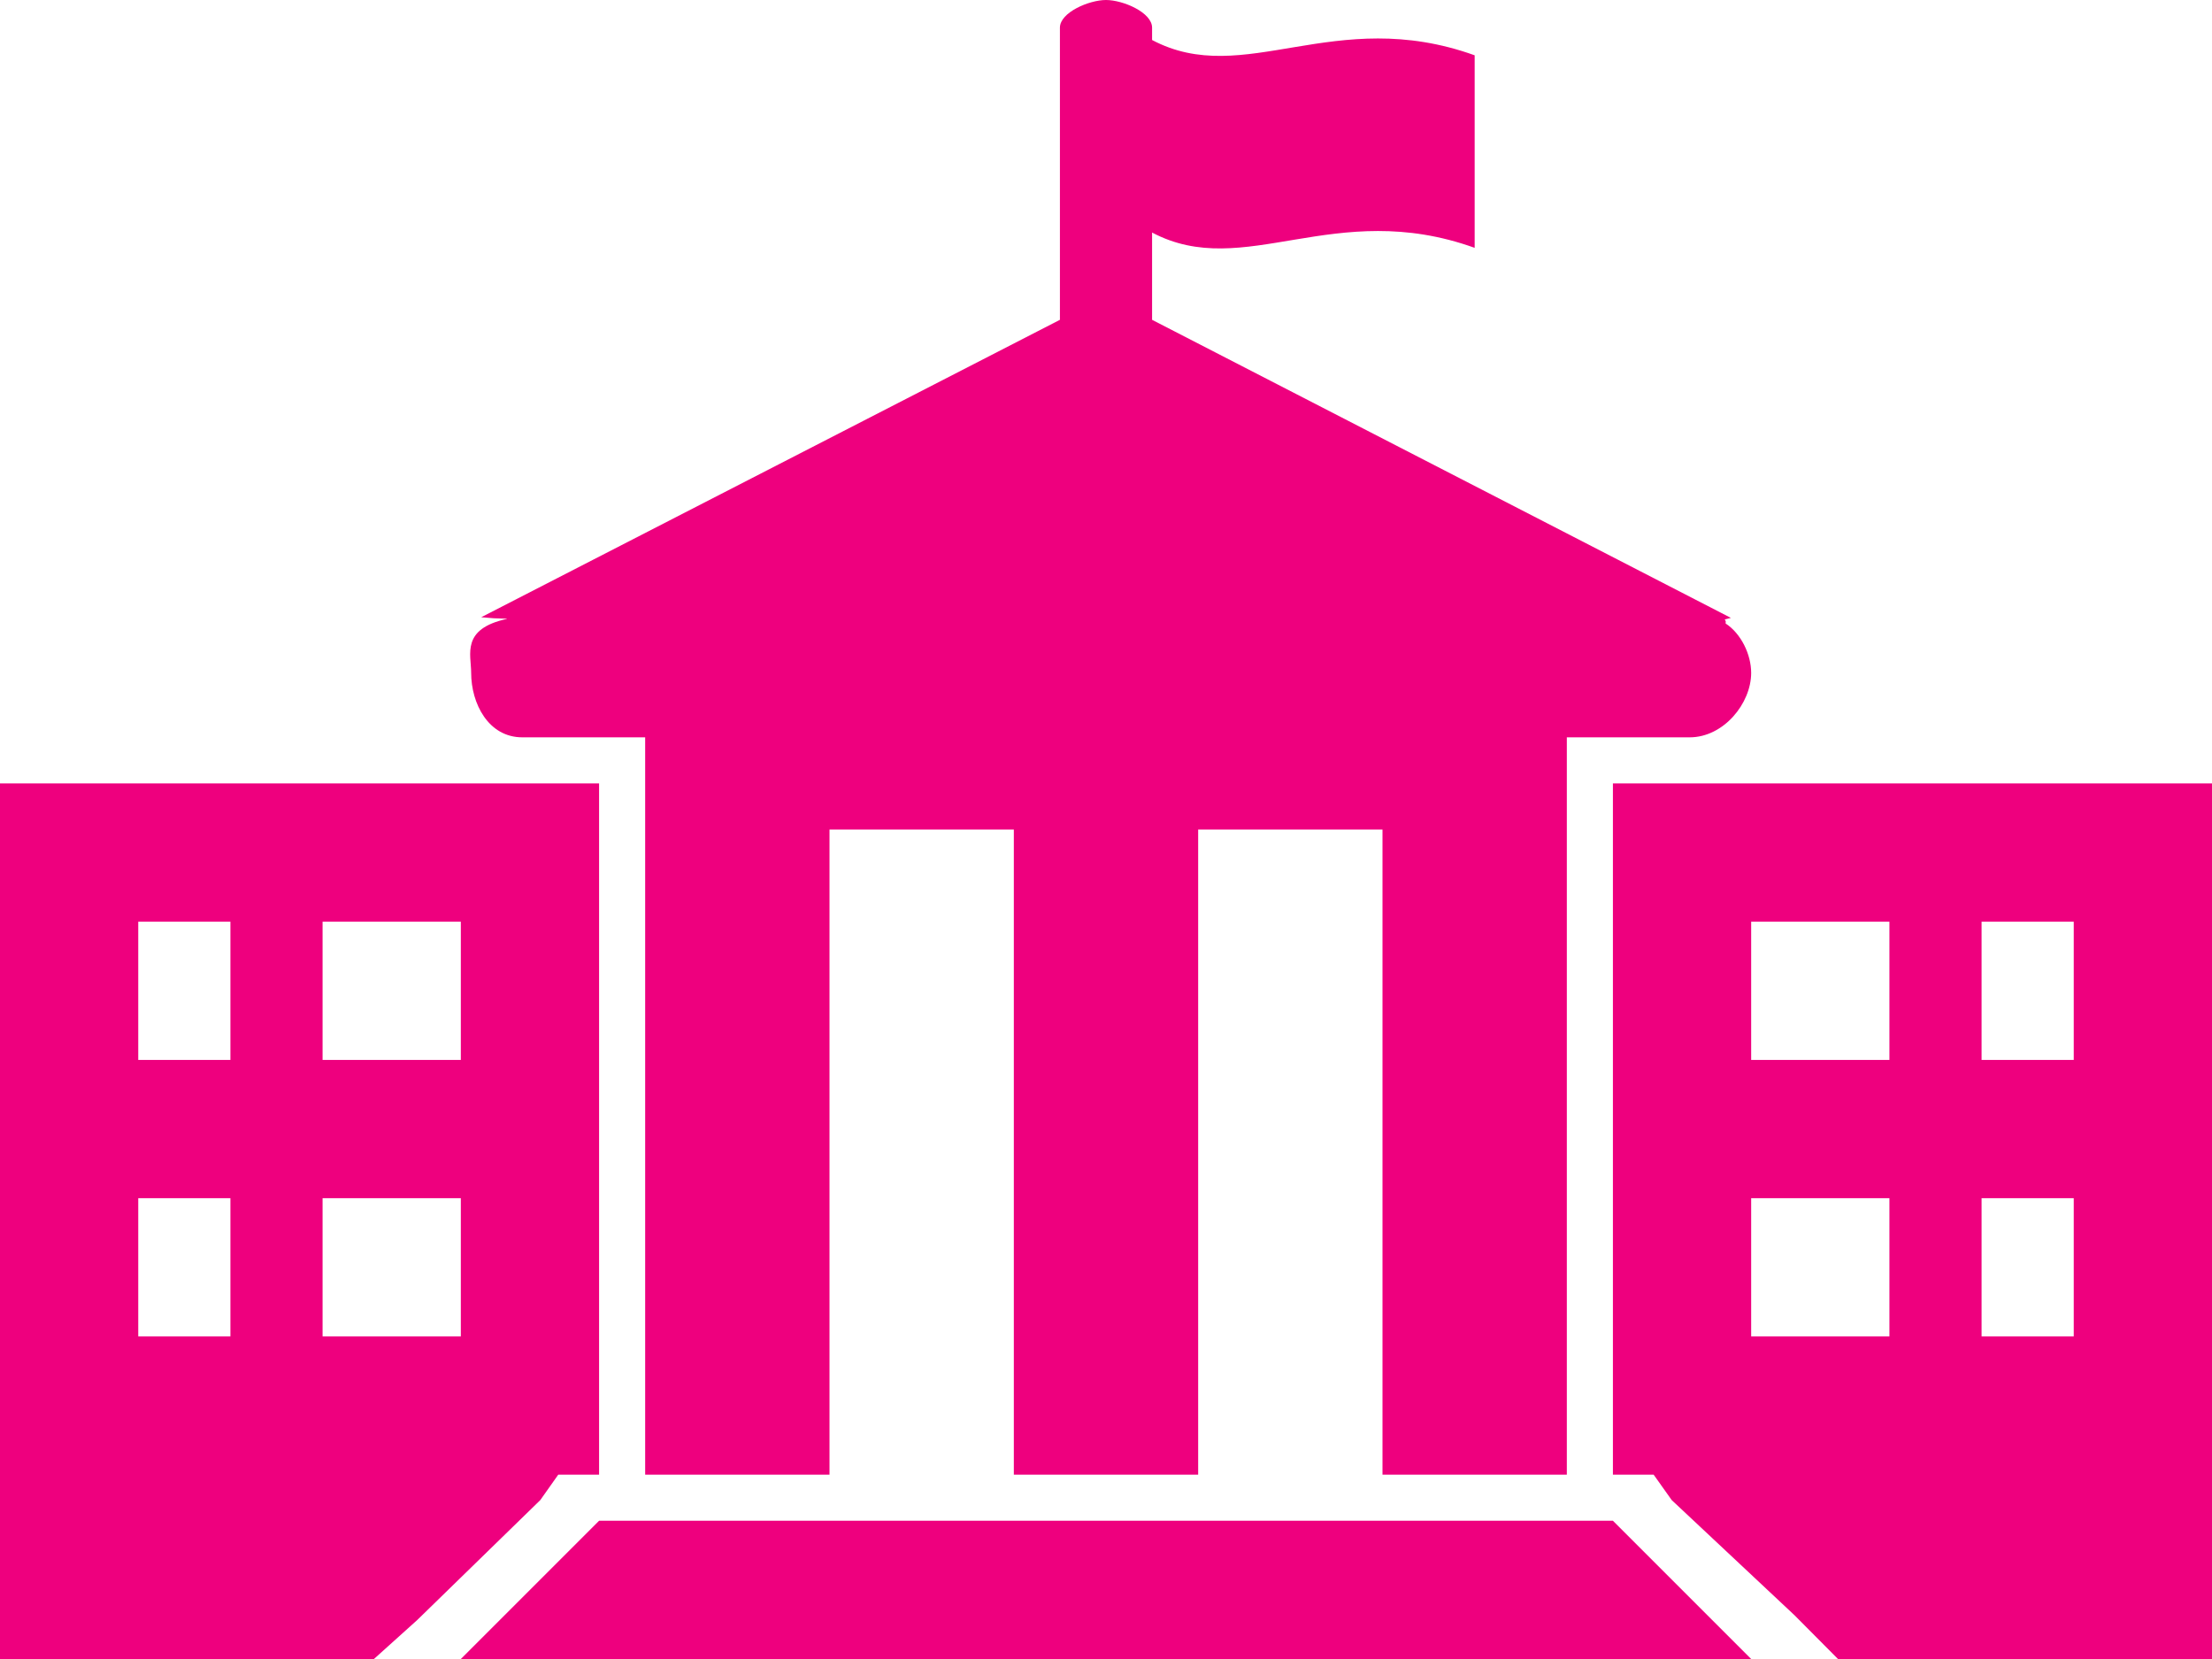
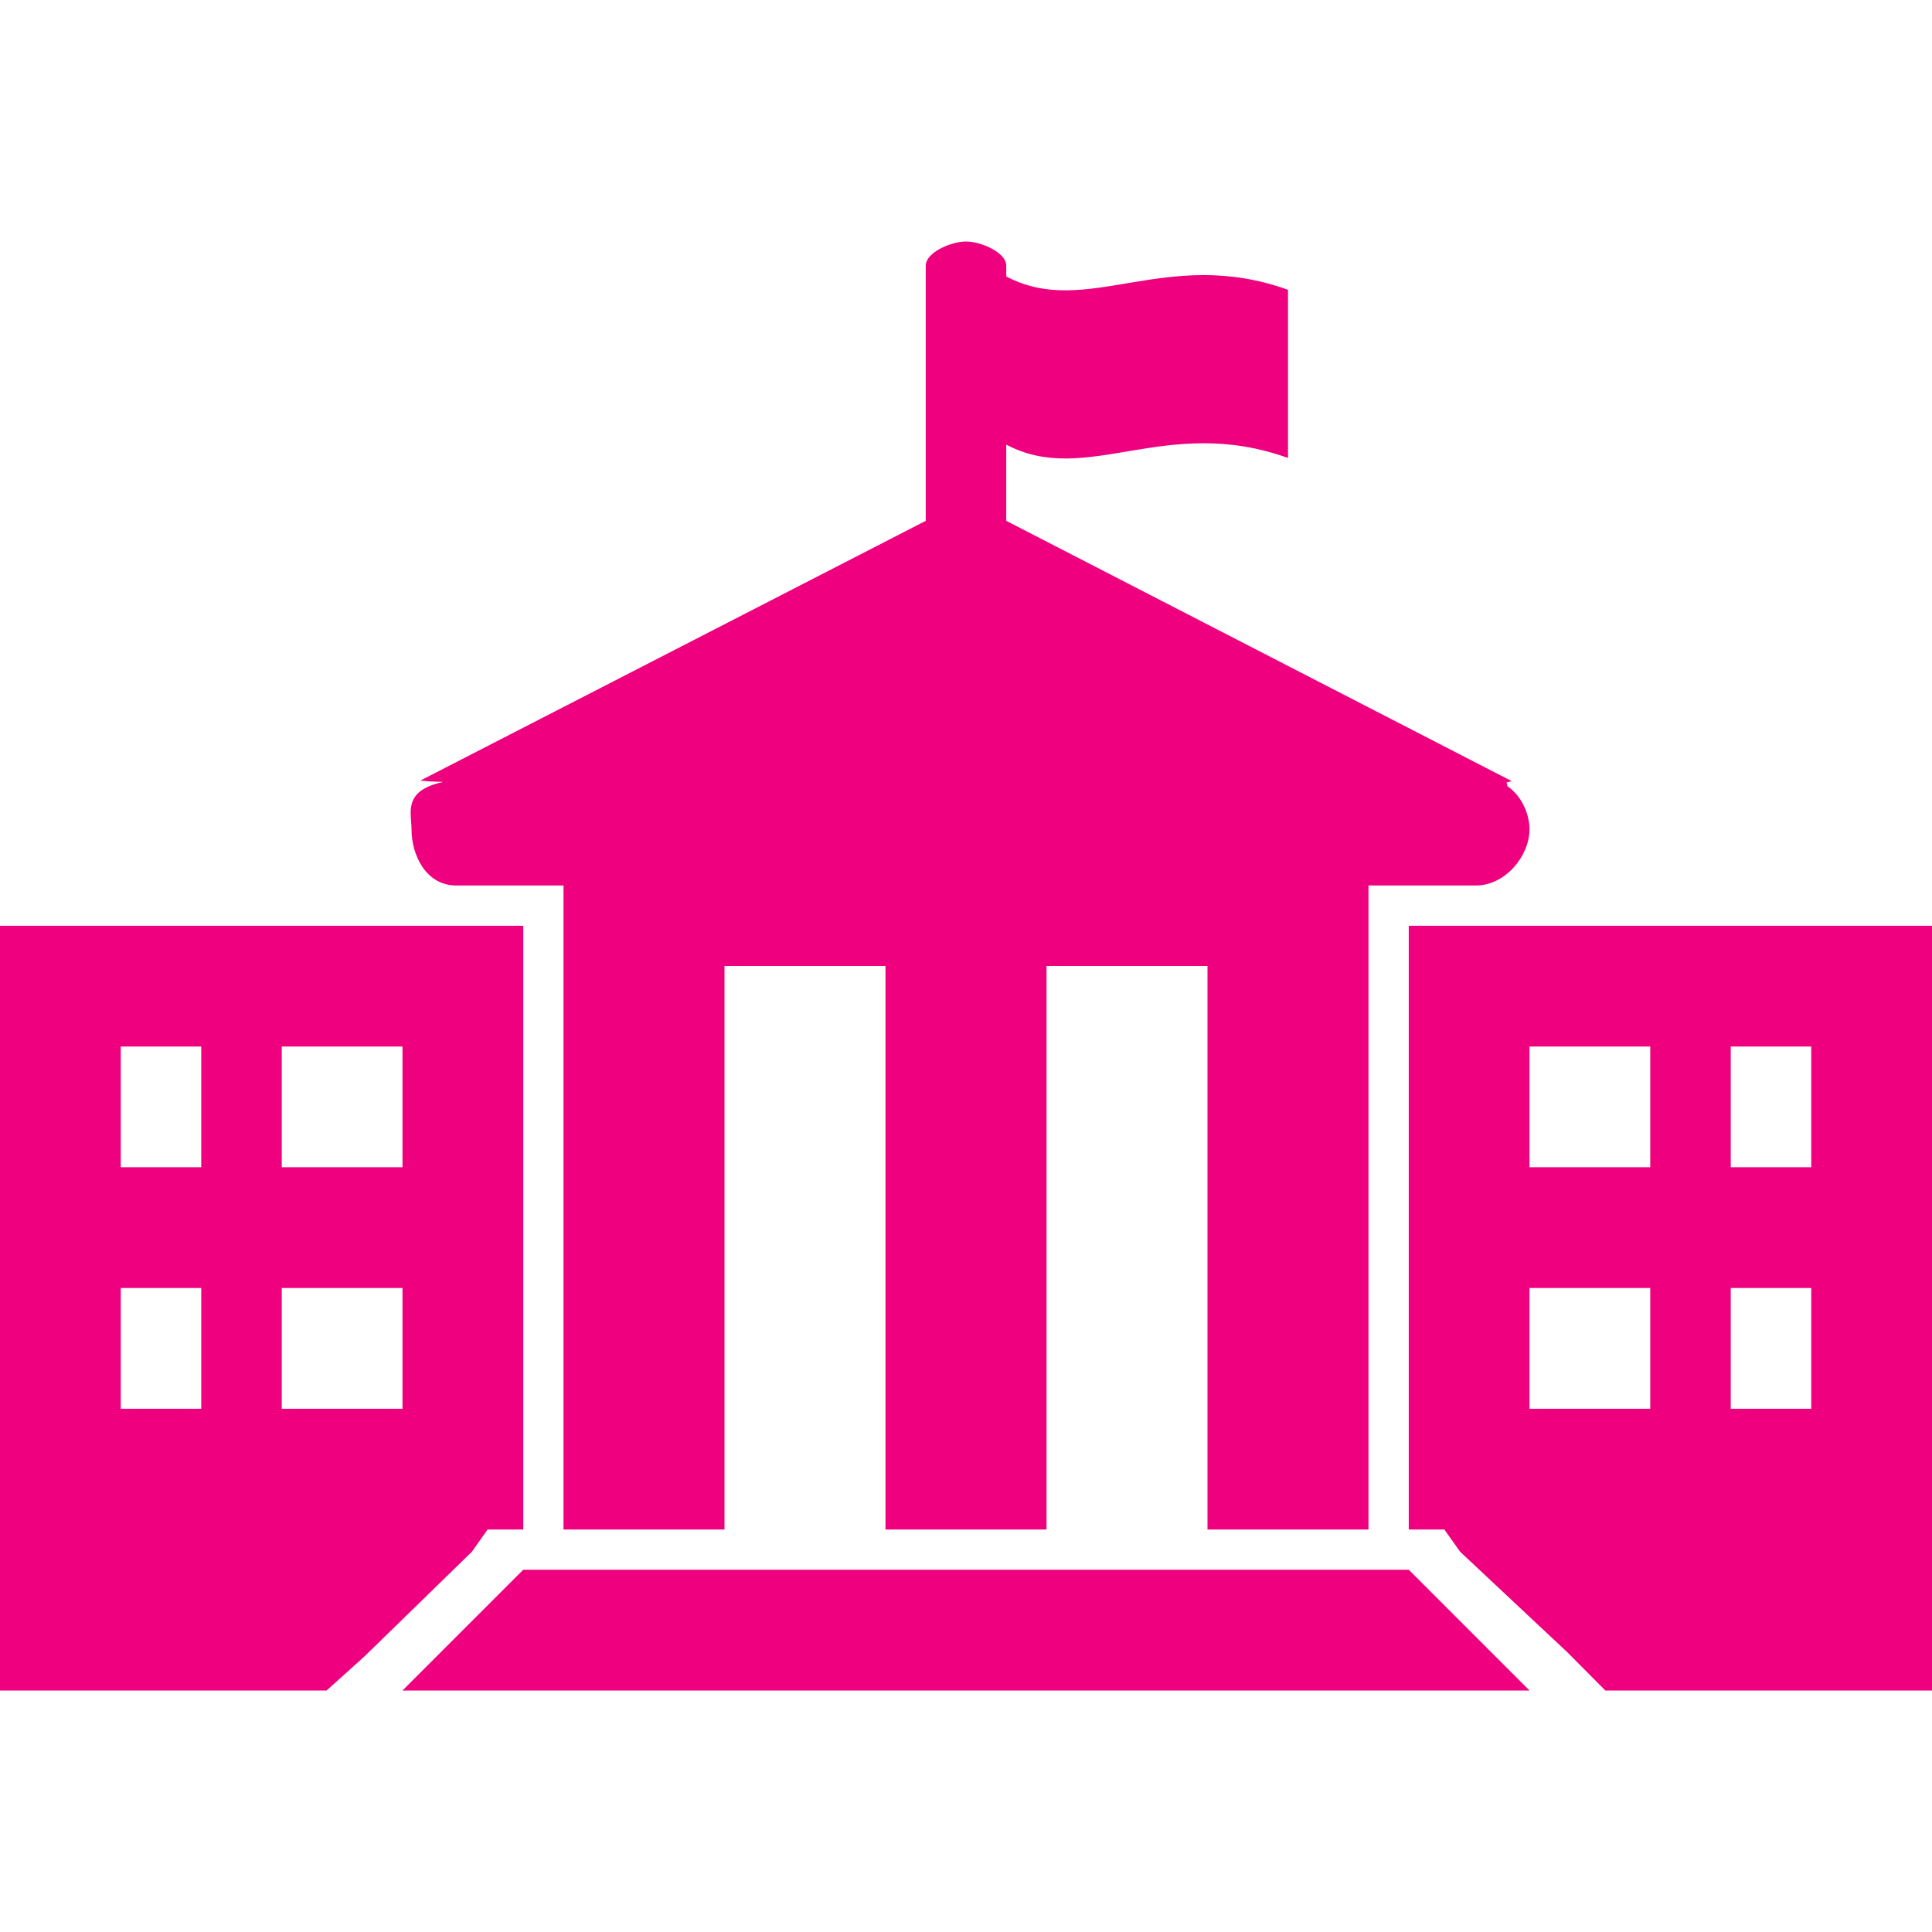
- <svg xmlns="http://www.w3.org/2000/svg" width="24" height="18" viewBox="0 0 24 18" fill="none">
+ <svg xmlns="http://www.w3.org/2000/svg" width="10" height="10" viewBox="0 0 24 18" fill="none">
  <path d="M5.667 8H7V16H9V9H11V16H13V9H15V16H17V8H18.333C18.701 8 19 7.632 19 7.301C19 7.1 18.89 6.874 18.723 6.765L18.724 6.739L18.713 6.721L18.78 6.704L12.5 3.47V2.523C13.5 3.053 14.476 2.141 16 2.689V0.6C14.475 0.052 13.5 0.964 12.5 0.434V0.3C12.5 0.135 12.184 0 12 0C11.816 0 11.5 0.135 11.5 0.3V3.47L5.221 6.697L5.356 6.708L5.5 6.713V6.715C5 6.824 5.112 7.099 5.112 7.3C5.112 7.632 5.298 8 5.667 8ZM6.5 16.5L5 18H19L17.5 16.5H6.5ZM17.5 8.5V16H17.942L18.138 16.276L19.471 17.526L19.942 18H24V8.5H17.5ZM20.5 14.5H19V13H20.5V14.5ZM20.5 11.5H19V10H20.5V11.5ZM22.5 14.5H21.5V13H22.5V14.5ZM22.5 11.5H21.5V10H22.5V11.5ZM6.057 16H6.5V8.5H0V18H4.057L4.528 17.576L5.862 16.276L6.057 16ZM2.5 14.5H1.5V13H2.5V14.5ZM2.5 11.5H1.5V10H2.5V11.5ZM5 14.5H3.5V13H5V14.5ZM5 11.5H3.5V10H5V11.5Z" fill="#EE007E" />
</svg>
